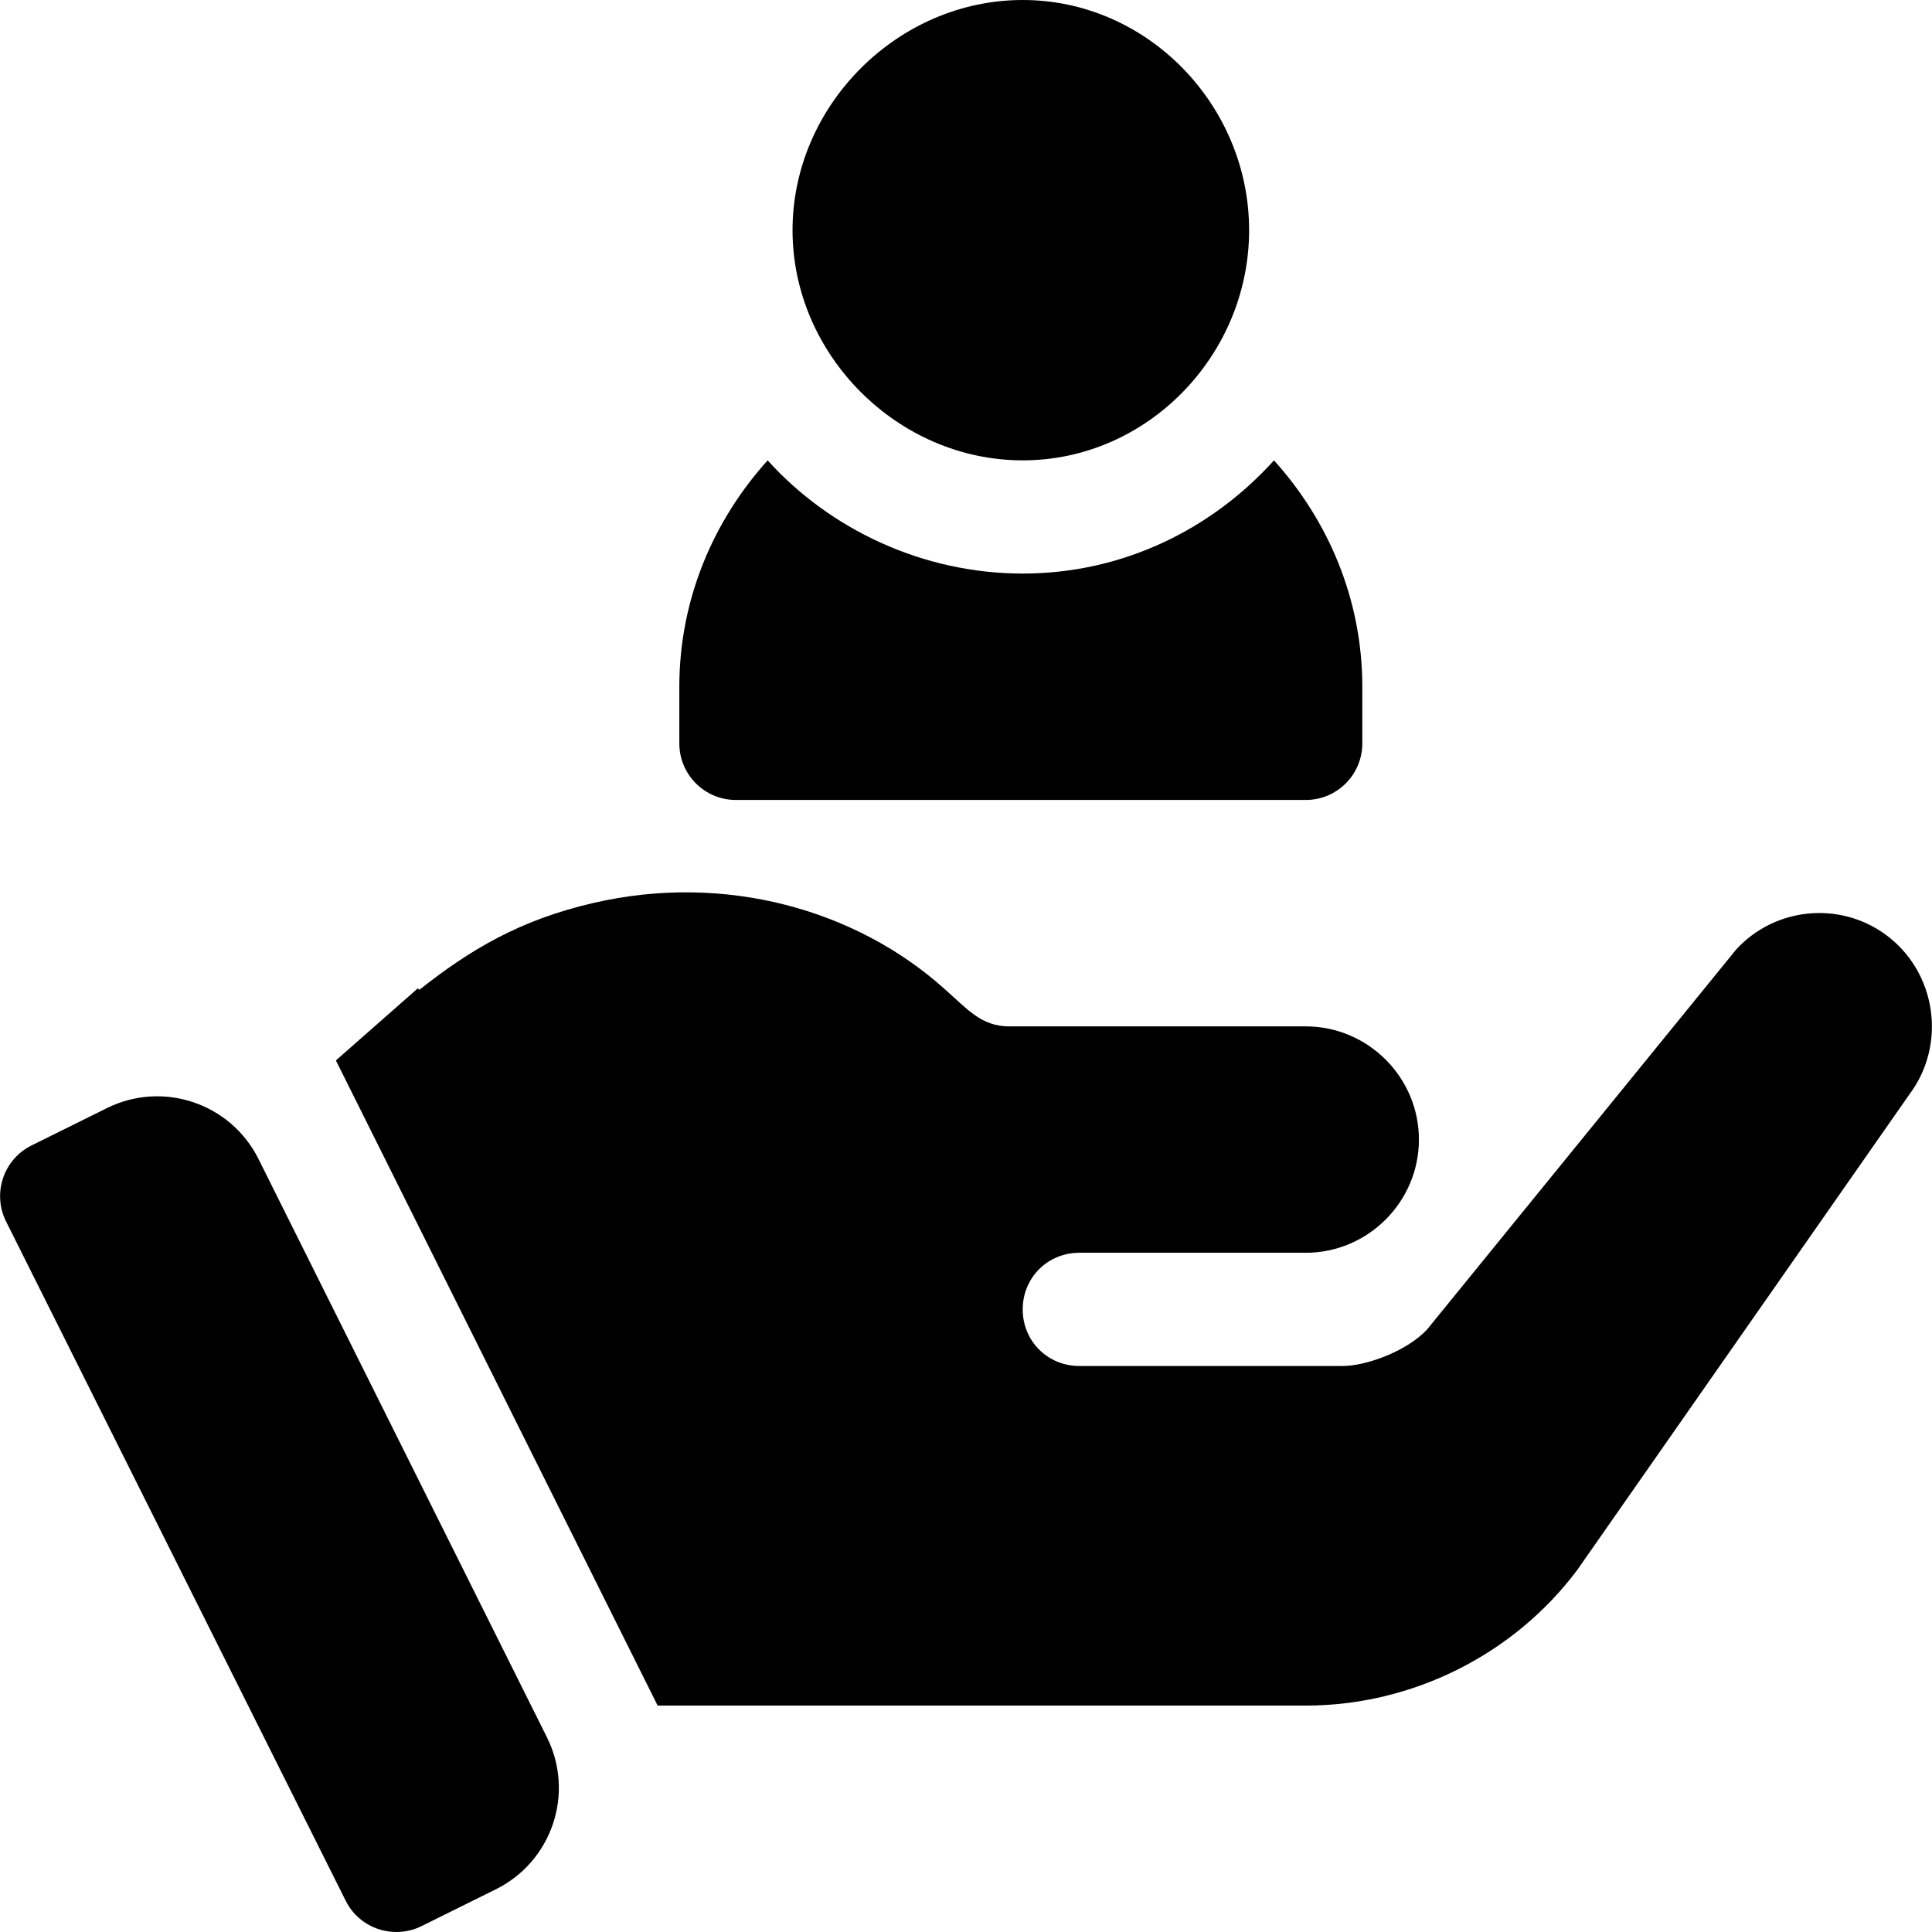
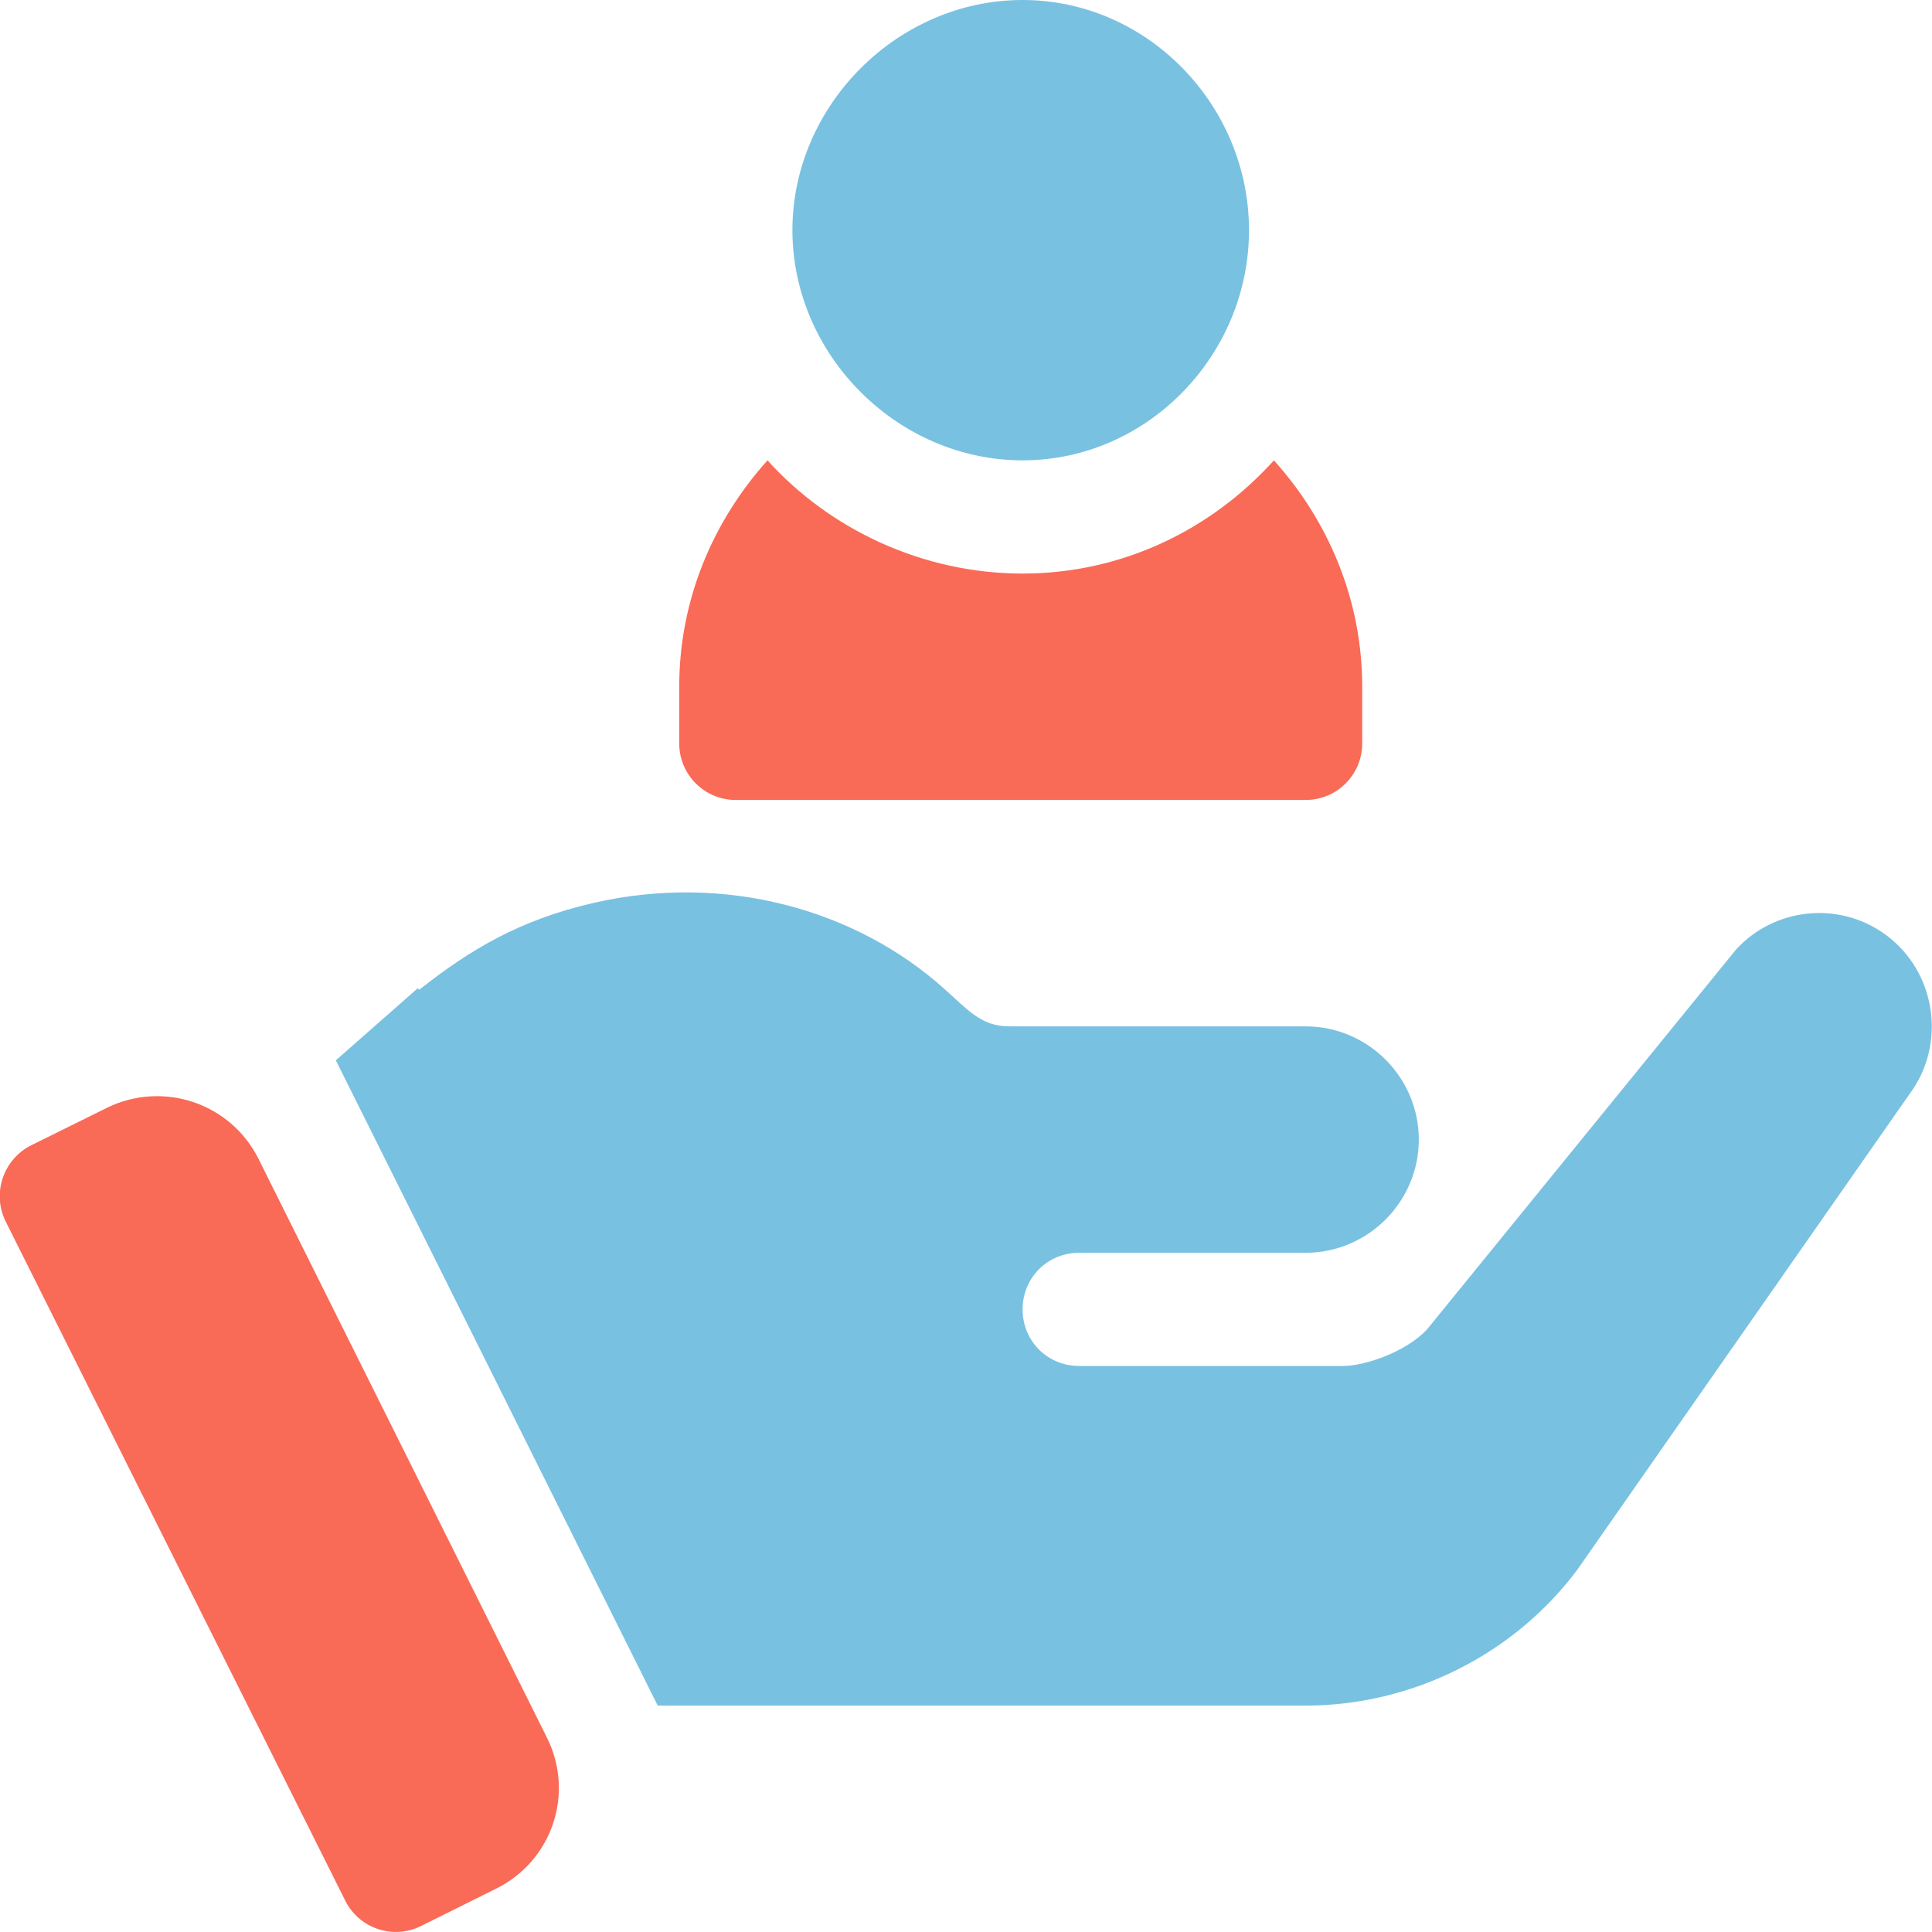
- <svg xmlns="http://www.w3.org/2000/svg" version="1.1" id="Capa_1" x="0px" y="0px" viewBox="0 0 512.001 512.001" style="enable-background:new 0 0 512.001 512.001;" xml:space="preserve">
+ <svg xmlns="http://www.w3.org/2000/svg" version="1.1" id="Capa_1" x="0px" y="0px" viewBox="0 0 512 512" style="enable-background:new 0 0 512 512;" xml:space="preserve">
+   <style type="text/css">
+ 	.st0{fill:#79C1E1;}
+ 	.st1{fill:#F96A57;}
+ </style>
  <g>
    <g>
-       <path d="M271.029,0c-33.091,0-61,27.909-61,61s27.909,61,61,61s60-27.909,60-61S304.12,0,271.029,0z" />
+       <path class="st0" d="M271,0c-33.1,0-61,27.9-61,61s27.9,61,61,61s60-27.9,60-61S304.1,0,271,0z" />
    </g>
  </g>
  <g>
    <g>
-       <path d="M337.621,122c-16.485,18.279-40.096,30-66.592,30c-26.496,0-51.107-11.721-67.592-30    c-14.392,15.959-23.408,36.866-23.408,60v15c0,8.291,6.709,15,15,15h151c8.291,0,15-6.709,15-15v-15    C361.029,158.866,352.013,137.959,337.621,122z" />
+       <path class="st1" d="M337.6,122c-16.5,18.3-40.1,30-66.6,30s-51.1-11.7-67.6-30C189,138,180,158.9,180,182v15c0,8.3,6.7,15,15,15    h151c8.3,0,15-6.7,15-15v-15C361,158.9,352,138,337.6,122z" />
    </g>
  </g>
  <g>
    <g>
-       <path d="M144.946,460.404L68.505,307.149c-7.381-14.799-25.345-20.834-40.162-13.493l-19.979,9.897    c-7.439,3.689-10.466,12.73-6.753,20.156l90,180c3.701,7.423,12.704,10.377,20.083,6.738l19.722-9.771    C146.291,493.308,152.354,475.259,144.946,460.404z" />
+       <path class="st1" d="M144.9,460.4L68.5,307.1c-7.4-14.8-25.3-20.8-40.2-13.5l-20,9.9c-7.4,3.7-10.5,12.7-6.8,20.2l90,180    c3.7,7.4,12.7,10.4,20.1,6.7l19.7-9.8C146.3,493.3,152.4,475.3,144.9,460.4z" />
    </g>
  </g>
  <g>
    <g>
-       <path d="M499.73,247.7c-12.301-9-29.401-7.2-39.6,3.9l-82,100.8c-5.7,6-16.5,9.6-22.2,9.6h-69.901c-8.401,0-15-6.599-15-15    s6.599-15,15-15c20.09,0,42.332,0,60,0c16.5,0,30-13.5,30-30s-13.5-30-30-30c-70.446,0-3.25,0-78.6,0    c-7.476,0-11.204-4.741-17.1-9.901c-23.209-20.885-57.949-30.947-93.119-22.795c-19.528,4.526-32.697,12.415-46.053,22.993    l-0.445-0.361L89.016,281.03L174.28,452h25.248h146.501c28.2,0,55.201-13.5,72.001-36l87.999-126    C515.929,276.799,513.229,257.601,499.73,247.7z" />
+       <path class="st0" d="M499.7,247.7c-12.3-9-29.4-7.2-39.6,3.9l-82,100.8c-5.7,6-16.5,9.6-22.2,9.6H286c-8.4,0-15-6.6-15-15    s6.6-15,15-15c20.1,0,42.3,0,60,0c16.5,0,30-13.5,30-30s-13.5-30-30-30c-70.4,0-3.3,0-78.6,0c-7.5,0-11.2-4.7-17.1-9.9    c-23.2-20.9-57.9-30.9-93.1-22.8c-19.5,4.5-32.7,12.4-46.1,23l-0.4-0.4L89,281l85.3,171h25.2H346c28.2,0,55.2-13.5,72-36l88-126    C515.9,276.8,513.2,257.6,499.7,247.7z" />
    </g>
  </g>
-   <g>
- </g>
-   <g>
- </g>
-   <g>
- </g>
-   <g>
- </g>
-   <g>
- </g>
-   <g>
- </g>
-   <g>
- </g>
-   <g>
- </g>
-   <g>
- </g>
-   <g>
- </g>
-   <g>
- </g>
-   <g>
- </g>
-   <g>
- </g>
-   <g>
- </g>
-   <g>
- </g>
</svg>
